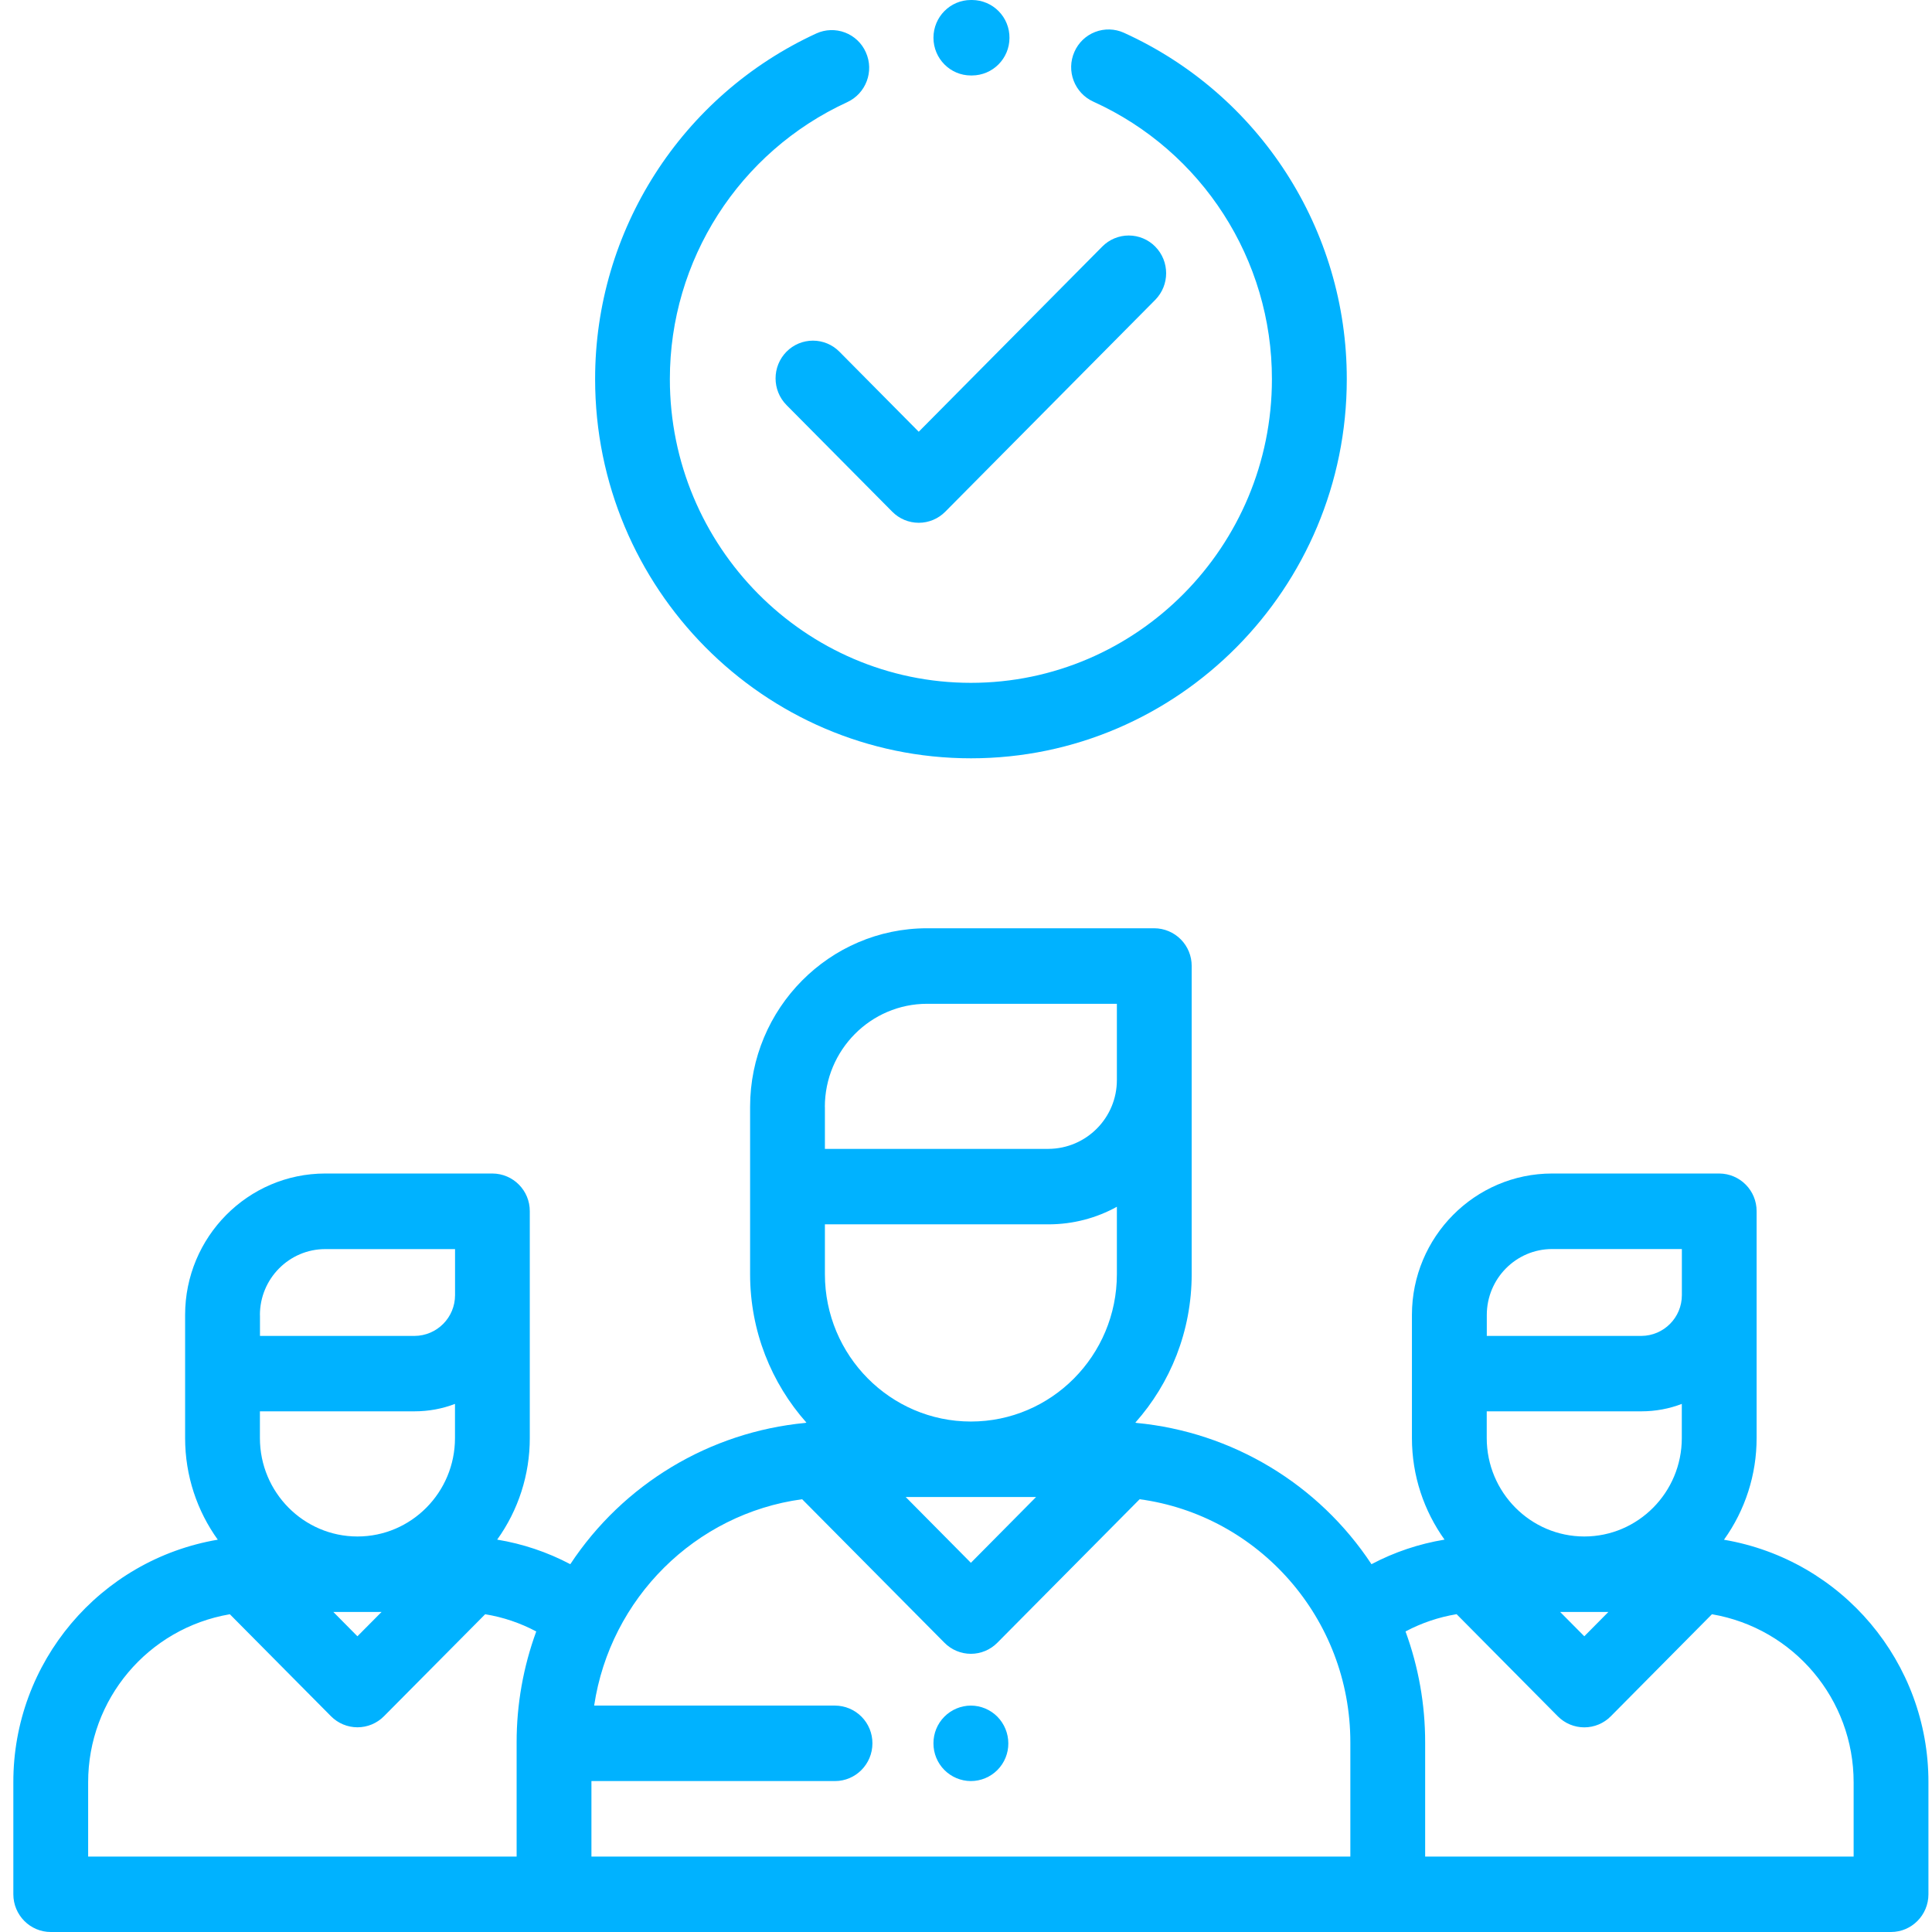
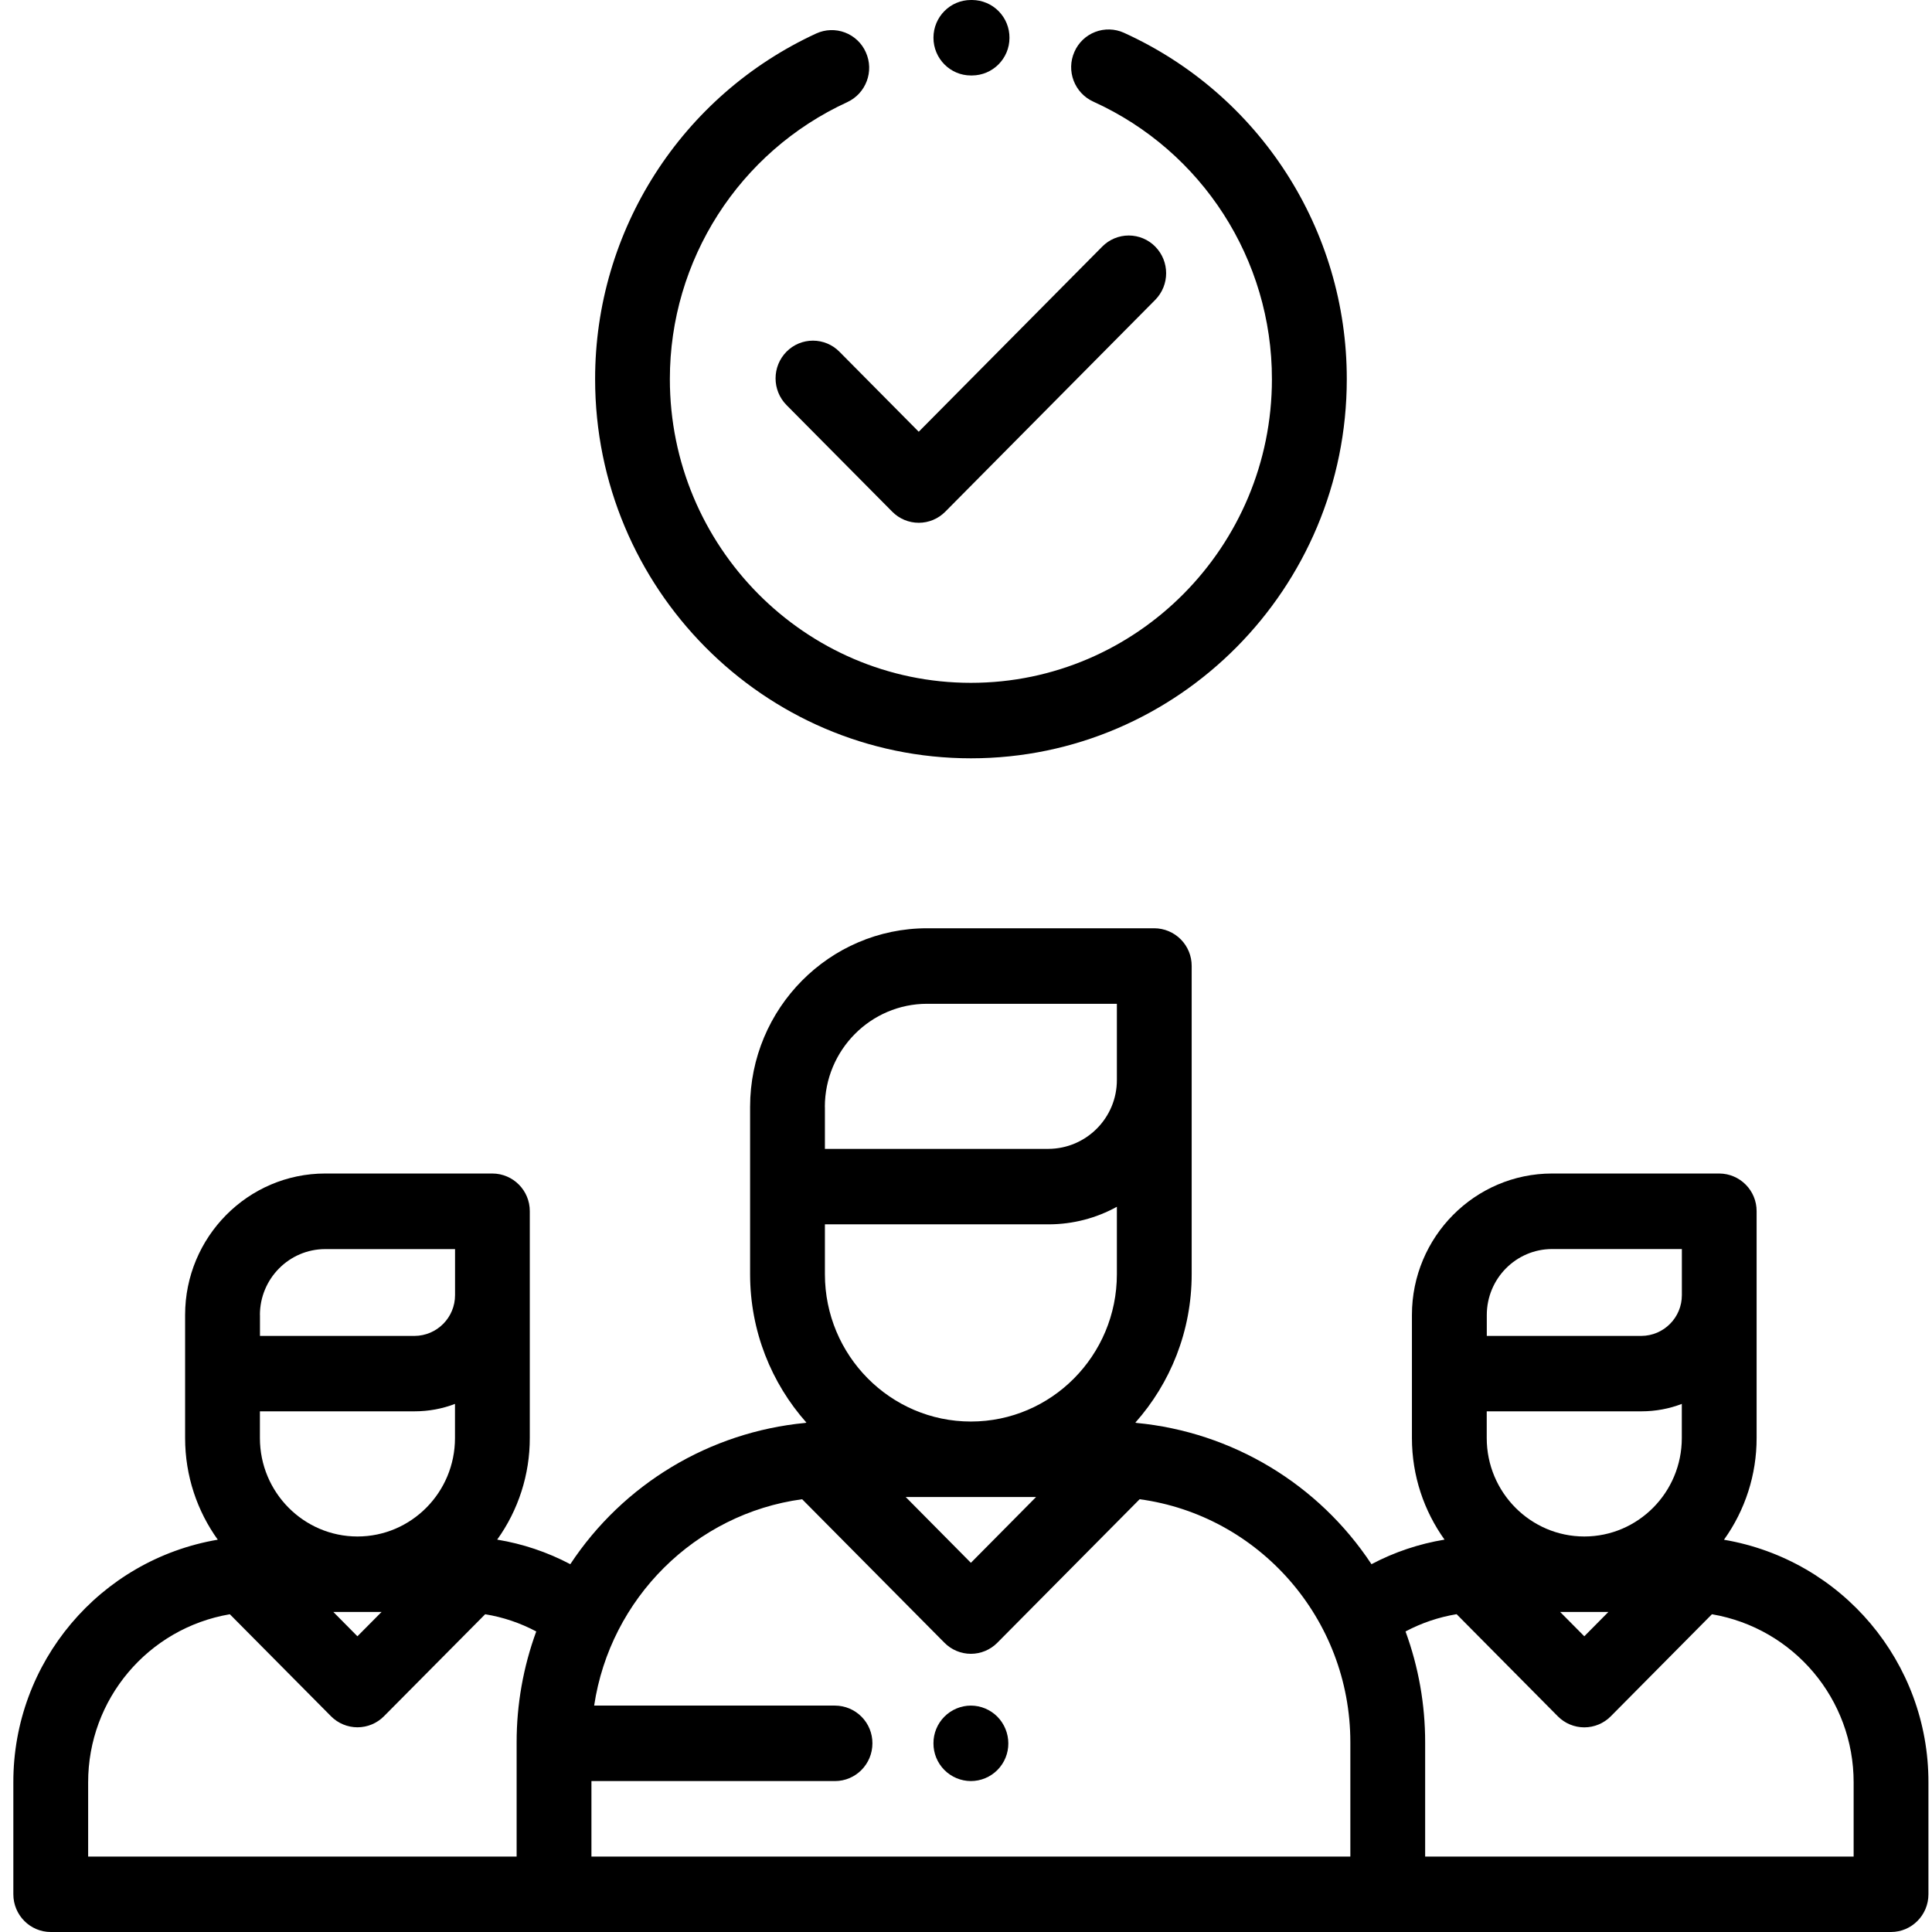
- <svg xmlns="http://www.w3.org/2000/svg" width="32" height="32" fill="none">
-   <path d="M28.555 25.502a2.88 2.88 0 00.54-1.684v-3.756a.622.622 0 00-.619-.625h-2.768c-1.28 0-2.322 1.051-2.322 2.342v2.04c0 .627.201 1.208.54 1.682-.423.07-.83.206-1.21.407a5.263 5.263 0 00-3.892-2.34l-.019-.005c.58-.653.933-1.515.933-2.459V16a.622.622 0 00-.62-.625h-3.762c-1.617 0-2.932 1.327-2.932 2.958v2.771c0 .944.353 1.806.933 2.459l-.02.005a5.263 5.263 0 00-3.891 2.34 3.97 3.97 0 00-1.211-.407 2.88 2.88 0 00.54-1.683v-3.756a.622.622 0 00-.619-.625H5.387c-1.28 0-2.321 1.051-2.321 2.342v2.04c0 .628.201 1.21.541 1.683a4.07 4.07 0 00-3.386 4.021v1.852c0 .345.278.625.62.625h30.48c.342 0 .62-.28.62-.625v-1.852a4.07 4.07 0 00-3.386-4.02zM4.305 21.78c0-.602.486-1.091 1.082-1.091h2.15v.76a.675.675 0 01-.671.678h-2.56v-.347zm0 1.596h2.56c.237 0 .463-.043.671-.123v.566c0 .899-.724 1.63-1.615 1.63s-1.616-.731-1.616-1.63v-.443zm2.015 3.323l-.4.403-.399-.403h.8zm2.237 2.16v1.892H1.46v-1.227a2.822 2.822 0 012.347-2.787l1.676 1.69a.617.617 0 00.876 0l1.677-1.69c.296.048.58.144.846.285a5.331 5.331 0 00-.325 1.837zm7.524-5.314c-1.333 0-2.418-1.094-2.418-2.44v-.826h3.702c.41 0 .797-.105 1.134-.291v1.117c0 1.346-1.084 2.44-2.418 2.44zm1.08 1.25l-1.08 1.09-1.08-1.09h2.16zm-3.499-6.46c0-.943.76-1.709 1.694-1.709h3.143v1.259a1.14 1.14 0 01-1.134 1.144h-3.702v-.695zm8.704 12.416H9.796V29.5h4.034c.342 0 .62-.28.62-.625a.622.622 0 00-.62-.625H9.841c.266-1.776 1.675-3.178 3.445-3.418l2.357 2.377a.615.615 0 00.876 0l2.357-2.377c1.967.266 3.49 1.97 3.49 4.026v1.892zm2.26-8.97c0-.603.485-1.093 1.082-1.093h2.149v.762a.675.675 0 01-.671.677h-2.56v-.347zm0 1.595h2.56c.236 0 .462-.043.67-.123v.566c0 .899-.724 1.63-1.615 1.63-.89 0-1.616-.731-1.616-1.63v-.443zm2.014 3.323l-.399.403-.4-.403h.8zm-3.035 4.052v-1.892a5.33 5.33 0 00-.325-1.837c.265-.141.55-.237.846-.286l1.677 1.692a.617.617 0 00.876 0l1.676-1.691a2.822 2.822 0 012.347 2.787v1.227h-7.097zM19.134 4.084a.616.616 0 00-.877 0l-3.04 3.067-1.314-1.326a.616.616 0 00-.876 0 .63.63 0 000 .884l1.752 1.767a.617.617 0 00.877 0l3.478-3.509a.629.629 0 000-.883z" fill="#00B2FF" />
-   <path d="M18.614.542a.617.617 0 00-.818.316.627.627 0 00.314.826 5.04 5.04 0 012.957 4.596c0 2.773-2.236 5.03-4.986 5.03-2.749 0-4.986-2.257-4.986-5.03a5.045 5.045 0 012.936-4.587.627.627 0 00.31-.827.617.617 0 00-.82-.312A6.298 6.298 0 009.857 6.28c0 3.463 2.793 6.28 6.225 6.28 3.433 0 6.225-2.817 6.225-6.28A6.293 6.293 0 0018.614.542z" fill="#00B2FF" />
-   <path d="M16.103 0h-.022c-.342 0-.62.28-.62.625s.278.625.62.625h.019a.623.623 0 00.62-.622.622.622 0 00-.617-.628zm.416 28.433a.621.621 0 00-.438-.183.622.622 0 00-.62.625.622.622 0 00.62.625.621.621 0 00.62-.625.632.632 0 00-.182-.442z" fill="#00B2FF" />
+ <svg xmlns="http://www.w3.org/2000/svg" width="32" height="32">
+   <path d="M28.555 25.502a2.88 2.88 0 00.54-1.684v-3.756a.622.622 0 00-.619-.625h-2.768c-1.28 0-2.322 1.051-2.322 2.342v2.04c0 .627.201 1.208.54 1.682-.423.07-.83.206-1.21.407a5.263 5.263 0 00-3.892-2.34l-.019-.005c.58-.653.933-1.515.933-2.459V16a.622.622 0 00-.62-.625h-3.762c-1.617 0-2.932 1.327-2.932 2.958v2.771c0 .944.353 1.806.933 2.459l-.02.005a5.263 5.263 0 00-3.891 2.34 3.97 3.97 0 00-1.211-.407 2.88 2.88 0 00.54-1.683v-3.756a.622.622 0 00-.619-.625H5.387c-1.28 0-2.321 1.051-2.321 2.342v2.04c0 .628.201 1.21.541 1.683a4.07 4.07 0 00-3.386 4.021v1.852c0 .345.278.625.62.625h30.48c.342 0 .62-.28.62-.625v-1.852a4.07 4.07 0 00-3.386-4.02zM4.305 21.78c0-.602.486-1.091 1.082-1.091h2.15v.76a.675.675 0 01-.671.678h-2.56v-.347zm0 1.596h2.56c.237 0 .463-.043.671-.123v.566c0 .899-.724 1.63-1.615 1.63s-1.616-.731-1.616-1.63v-.443zm2.015 3.323l-.4.403-.399-.403h.8zm2.237 2.16v1.892H1.46v-1.227a2.822 2.822 0 012.347-2.787l1.676 1.69a.617.617 0 00.876 0l1.677-1.69c.296.048.58.144.846.285a5.331 5.331 0 00-.325 1.837zm7.524-5.314c-1.333 0-2.418-1.094-2.418-2.44v-.826h3.702c.41 0 .797-.105 1.134-.291v1.117c0 1.346-1.084 2.44-2.418 2.44zm1.08 1.25l-1.08 1.09-1.08-1.09h2.16zm-3.499-6.46c0-.943.76-1.709 1.694-1.709h3.143v1.259a1.14 1.14 0 01-1.134 1.144h-3.702v-.695zm8.704 12.416H9.796V29.5h4.034c.342 0 .62-.28.62-.625a.622.622 0 00-.62-.625H9.841c.266-1.776 1.675-3.178 3.445-3.418l2.357 2.377a.615.615 0 00.876 0l2.357-2.377c1.967.266 3.49 1.97 3.49 4.026v1.892zm2.26-8.97c0-.603.485-1.093 1.082-1.093h2.149v.762a.675.675 0 01-.671.677h-2.56v-.347zm0 1.595h2.56c.236 0 .462-.043.67-.123v.566c0 .899-.724 1.63-1.615 1.63-.89 0-1.616-.731-1.616-1.63v-.443zm2.014 3.323l-.399.403-.4-.403h.8zm-3.035 4.052v-1.892a5.33 5.33 0 00-.325-1.837c.265-.141.55-.237.846-.286l1.677 1.692a.617.617 0 00.876 0l1.676-1.691a2.822 2.822 0 012.347 2.787v1.227h-7.097zM19.134 4.084a.616.616 0 00-.877 0l-3.04 3.067-1.314-1.326a.616.616 0 00-.876 0 .63.63 0 000 .884l1.752 1.767a.617.617 0 00.877 0l3.478-3.509a.629.629 0 000-.883z" />
+   <path d="M18.614.542a.617.617 0 00-.818.316.627.627 0 00.314.826 5.04 5.04 0 012.957 4.596c0 2.773-2.236 5.03-4.986 5.03-2.749 0-4.986-2.257-4.986-5.03a5.045 5.045 0 012.936-4.587.627.627 0 00.31-.827.617.617 0 00-.82-.312A6.298 6.298 0 009.857 6.28c0 3.463 2.793 6.28 6.225 6.28 3.433 0 6.225-2.817 6.225-6.28A6.293 6.293 0 0018.614.542z" />
+   <path d="M16.103 0h-.022c-.342 0-.62.28-.62.625s.278.625.62.625h.019a.623.623 0 00.62-.622.622.622 0 00-.617-.628zm.416 28.433a.621.621 0 00-.438-.183.622.622 0 00-.62.625.622.622 0 00.62.625.621.621 0 00.62-.625.632.632 0 00-.182-.442z" />
</svg>
